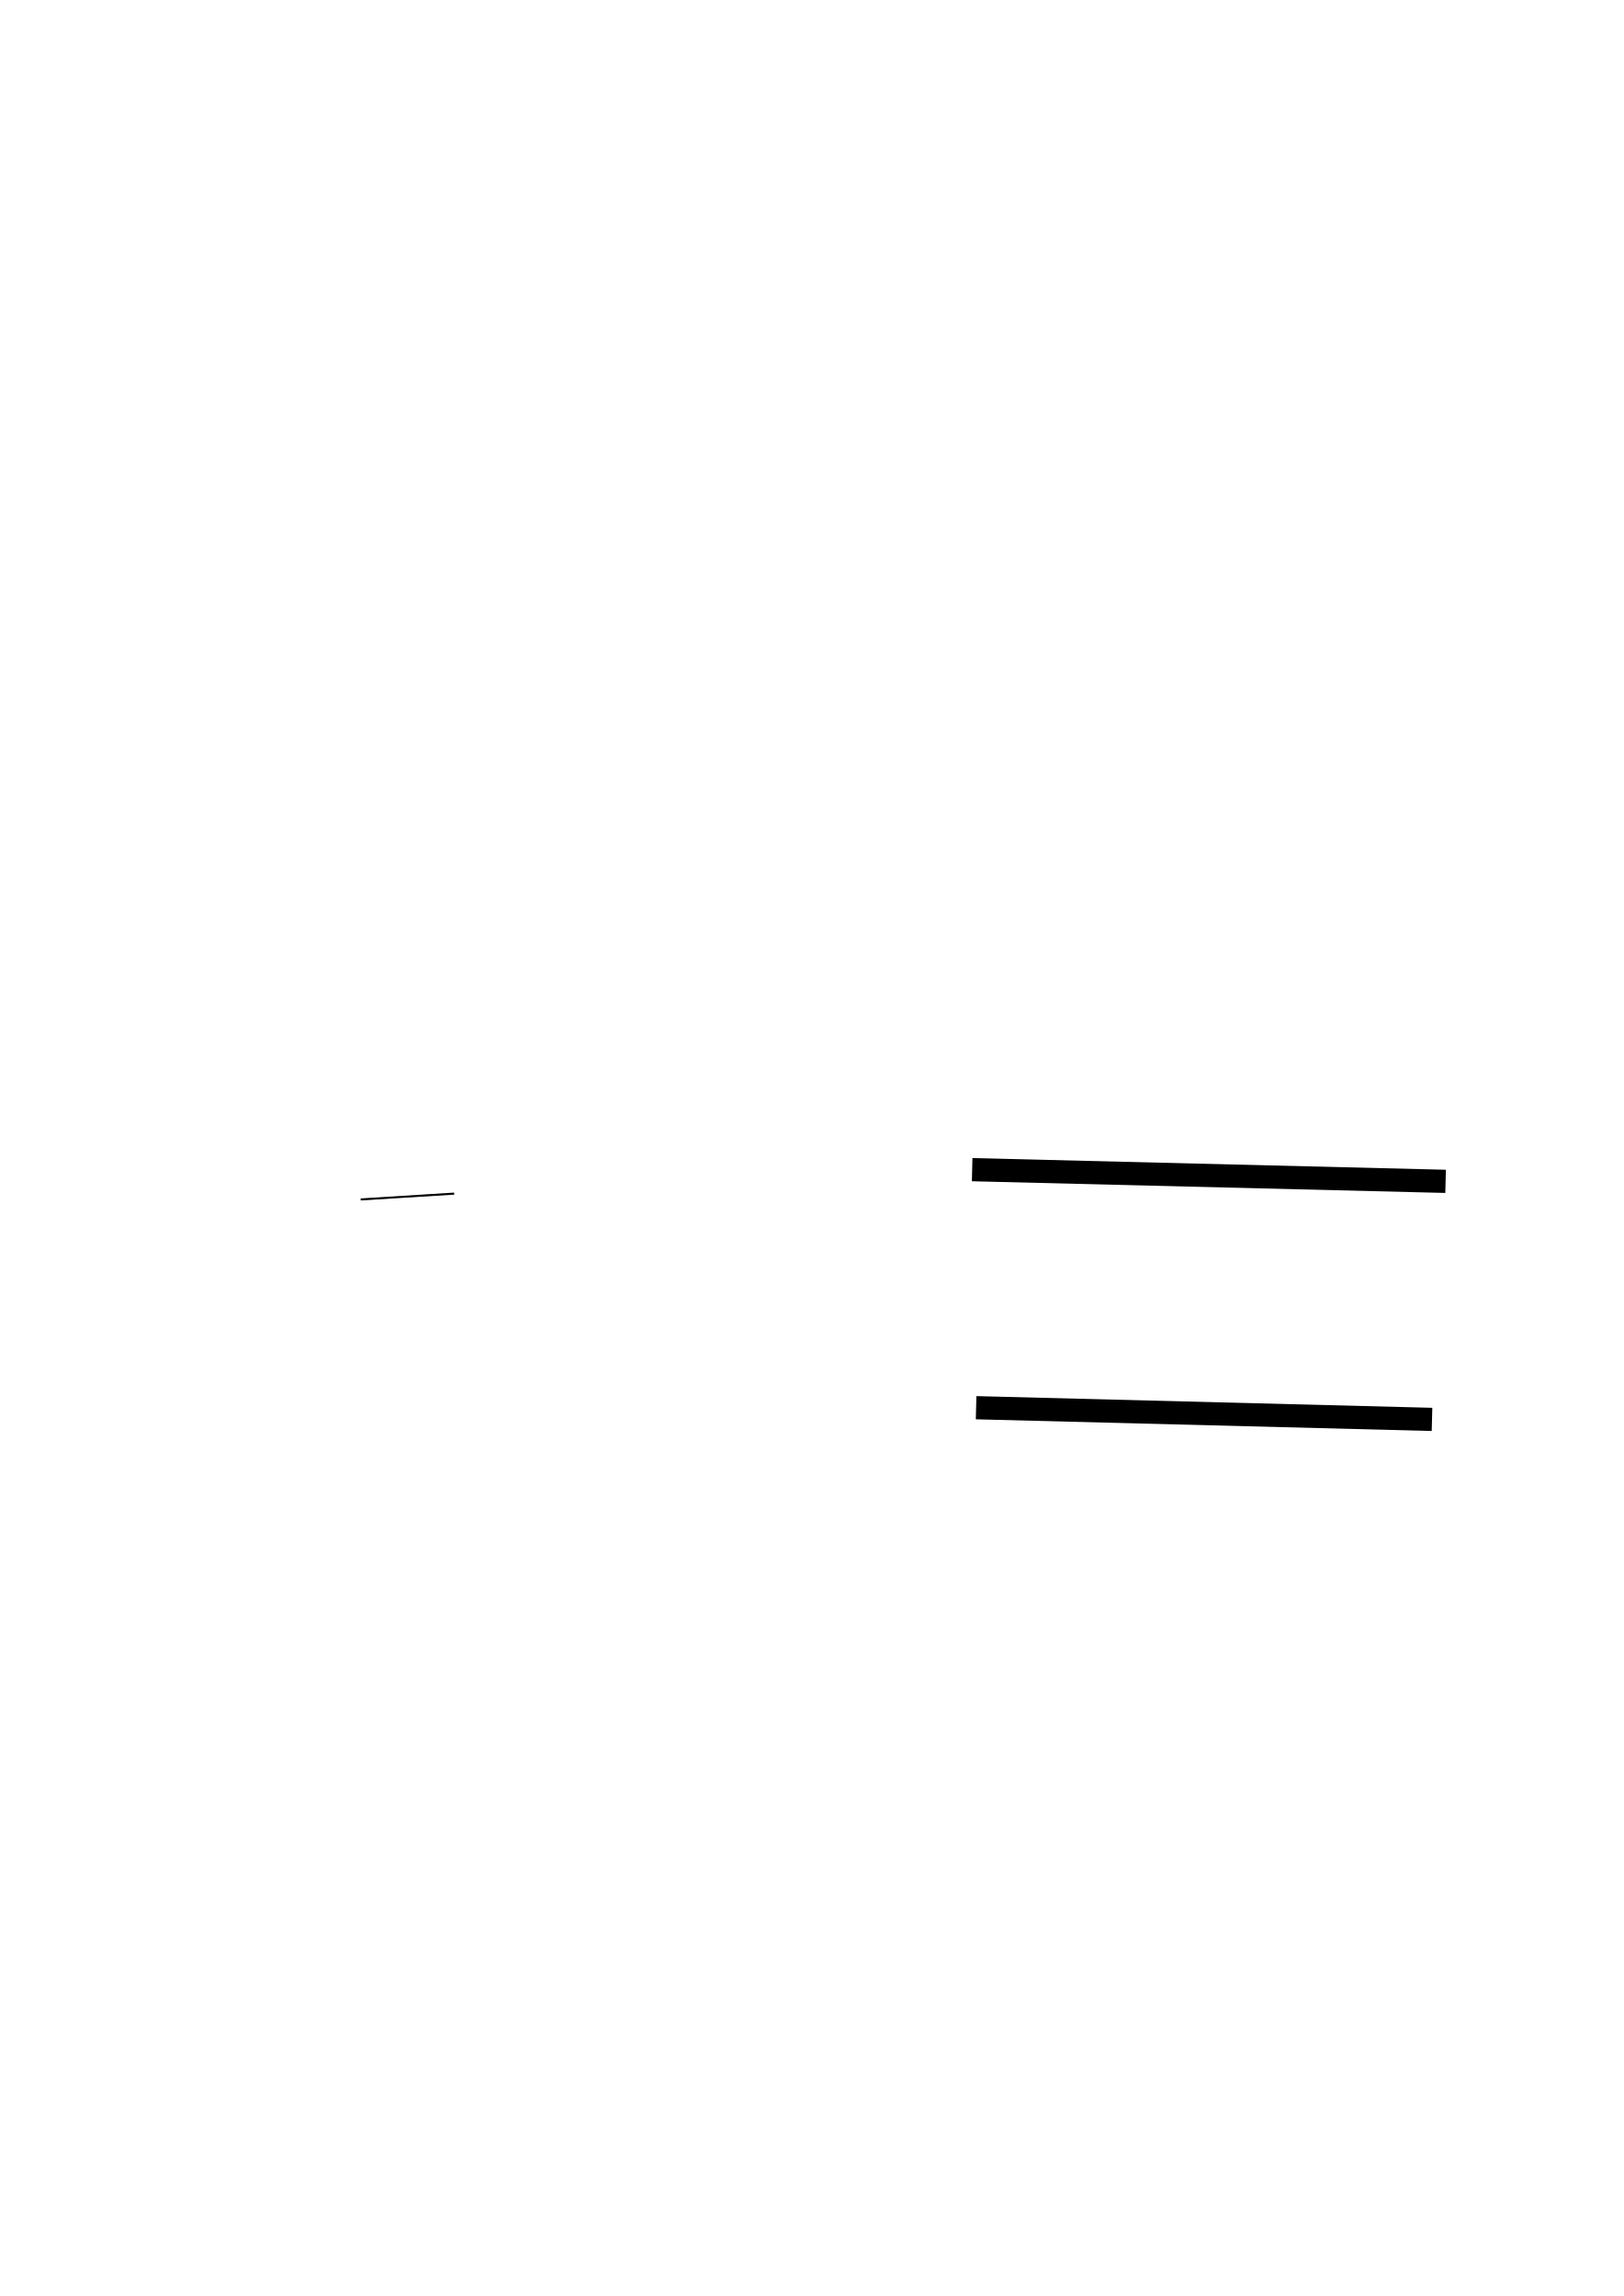
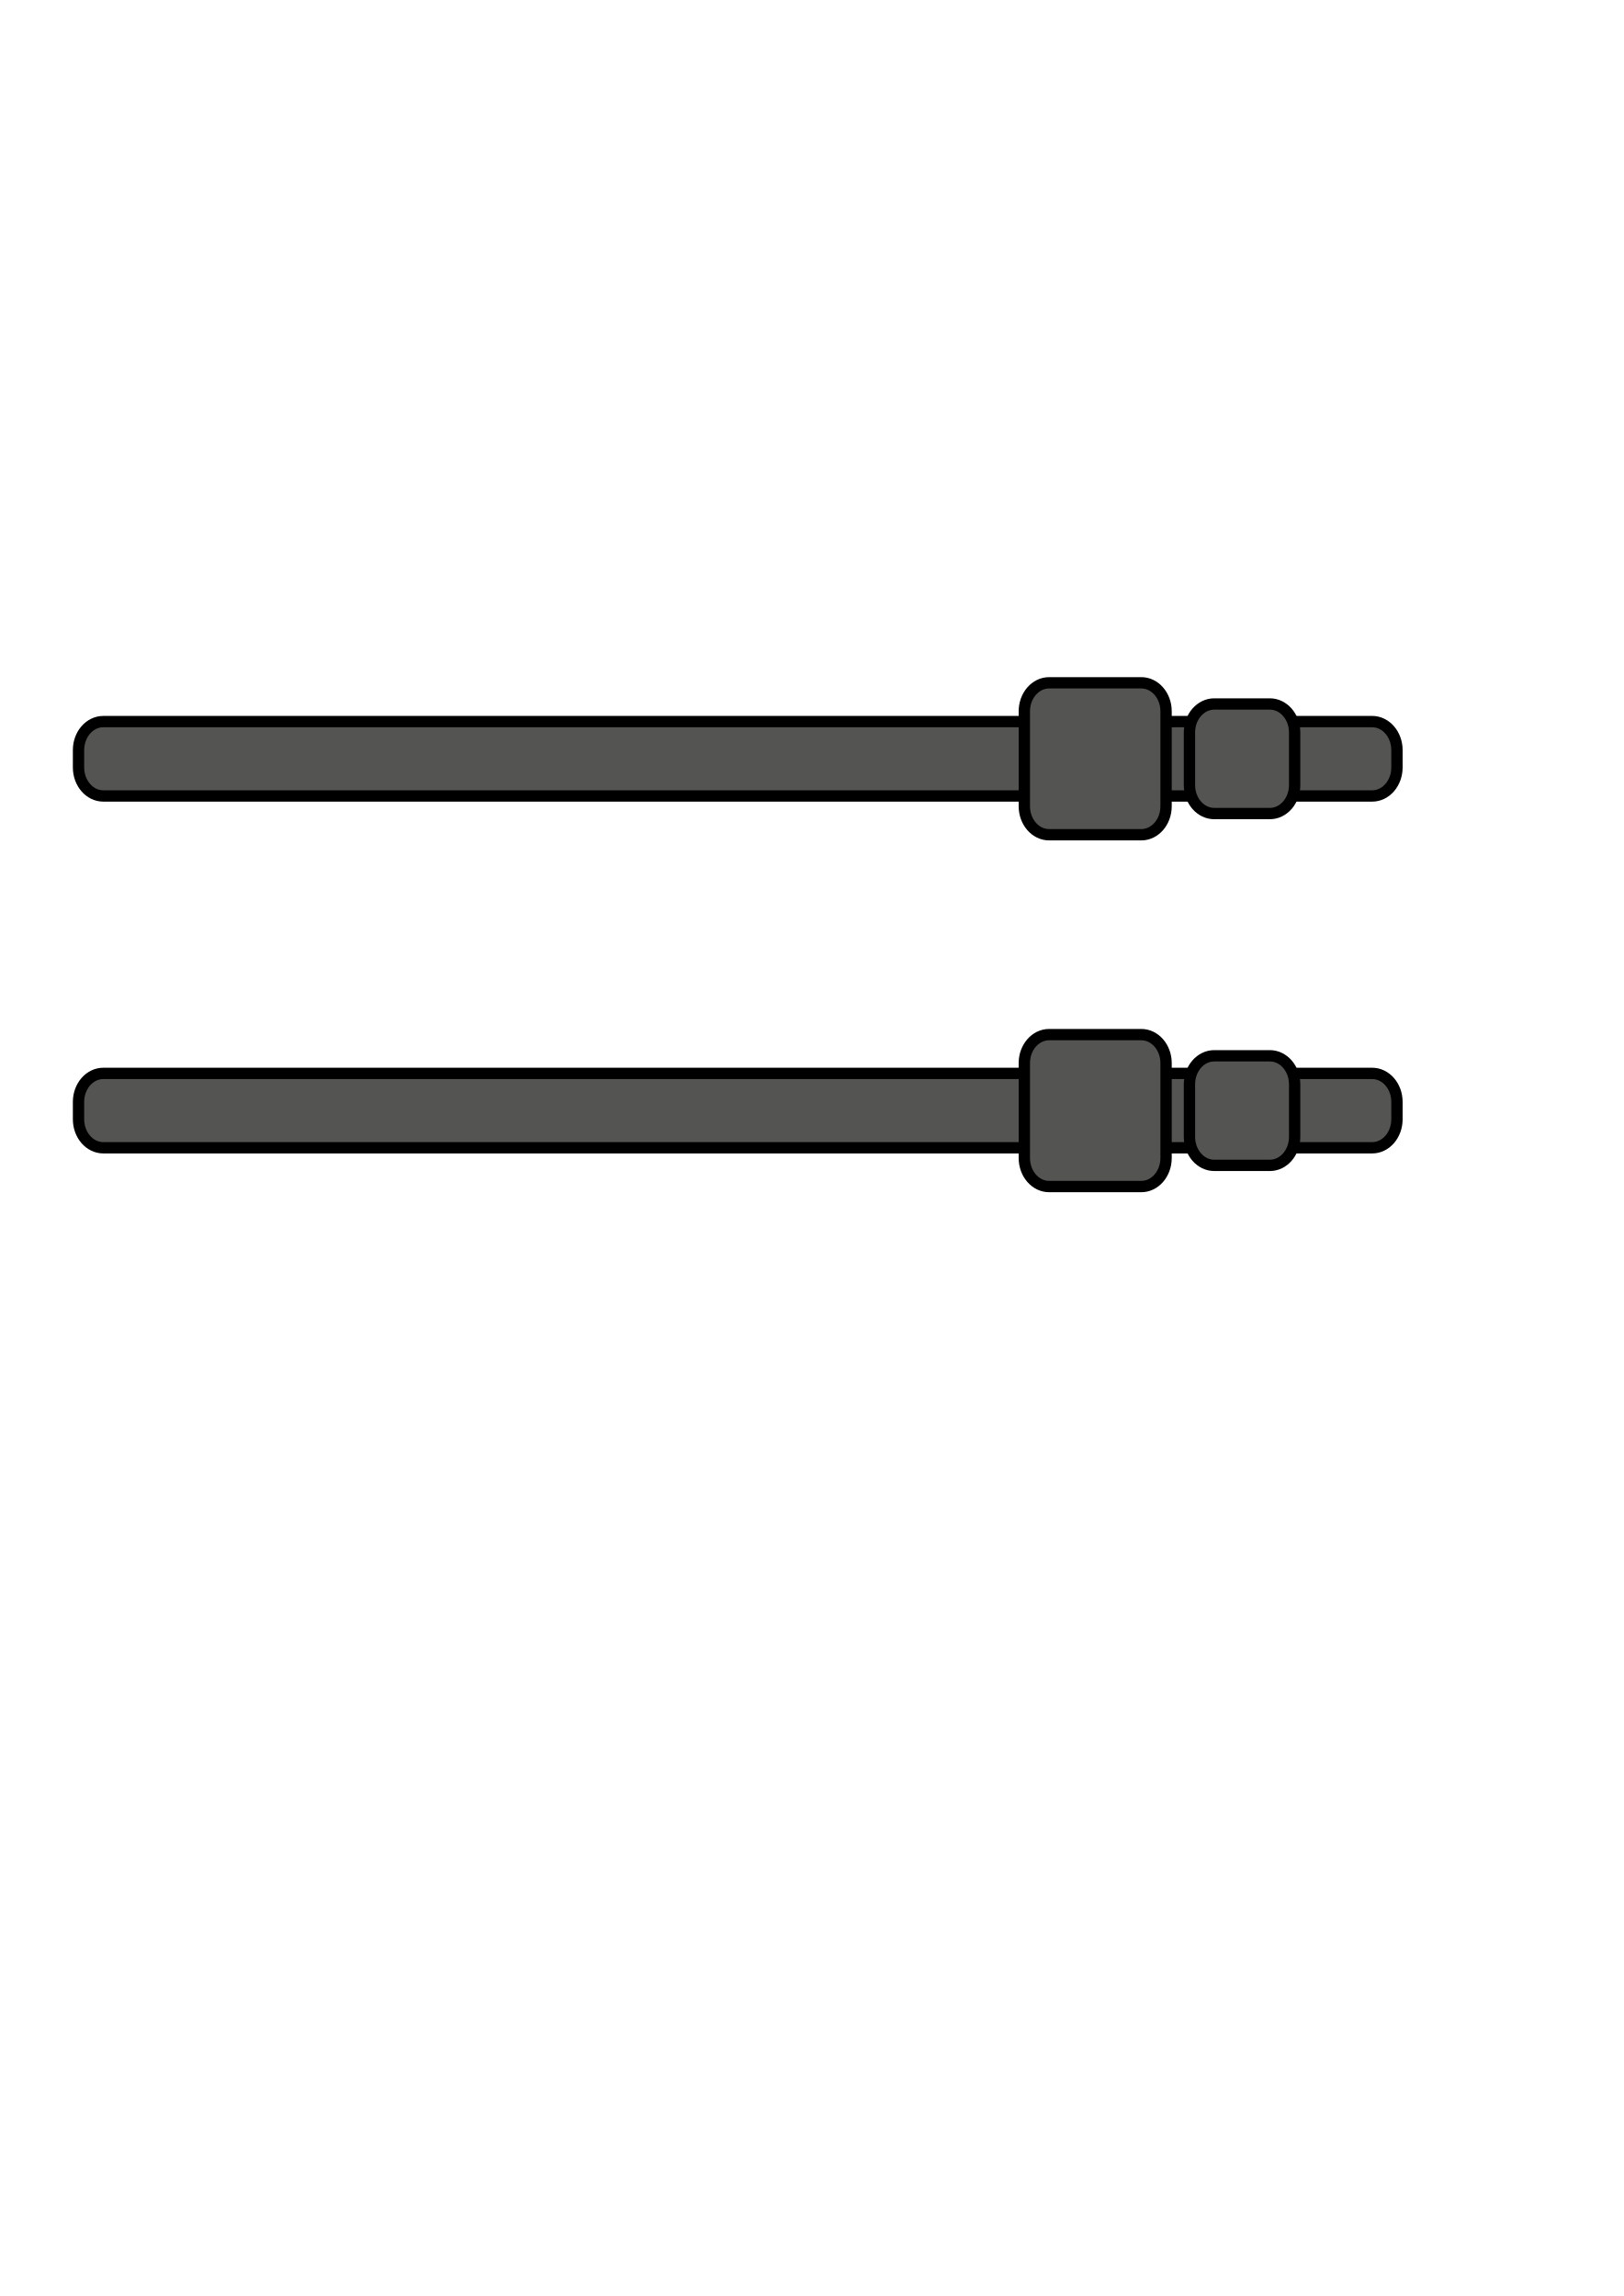
- <svg xmlns="http://www.w3.org/2000/svg" width="210mm" height="297mm" viewBox="0 0 210 297" version="1.1" id="svg6696">
-   <defs id="defs6690" />
+ <svg xmlns="http://www.w3.org/2000/svg" width="210mm" height="297mm" viewBox="0 0 210 297" version="1.1" id="svg1776">
+   <defs id="defs1770" />
  <g id="layer1">
-     <path style="fill:none;stroke:#000000;stroke-width:3;stroke-linecap:butt;stroke-linejoin:miter;stroke-miterlimit:4;stroke-dasharray:none;stroke-opacity:1" d="m 125.733,151.302 61.232,1.512" id="path7241" />
-     <path style="fill:none;stroke:#000000;stroke-width:3;stroke-linecap:butt;stroke-linejoin:miter;stroke-opacity:1;stroke-miterlimit:4;stroke-dasharray:none" d="m 126.244,182.095 58.964,1.512" id="path7243" />
-     <path style="fill:none;stroke:#000000;stroke-width:0.265px;stroke-linecap:butt;stroke-linejoin:miter;stroke-opacity:1" d="m 46.648,155.156 12.095,-0.756" id="path7245" />
+     <g id="g2330">
+       <rect ry="3.688" rx="3.207" y="93.341" x="10.156" height="9.622" width="170.518" id="rect2321" style="fill:#545552;fill-opacity:1;stroke:#000000;stroke-width:1.465;stroke-miterlimit:4;stroke-dasharray:none;stroke-opacity:1" />
+       <rect ry="3.688" rx="3.207" y="88.324" x="132.481" height="19.655" width="18.332" id="rect2323" style="fill:#545552;fill-opacity:1;stroke:#000000;stroke-width:1.465;stroke-miterlimit:4;stroke-dasharray:none;stroke-opacity:1" />
+       <rect ry="3.688" rx="3.207" y="91.064" x="153.836" height="14.174" width="13.607" id="rect2325" style="fill:#545552;fill-opacity:1;stroke:#000000;stroke-width:1.465;stroke-miterlimit:4;stroke-dasharray:none;stroke-opacity:1" />
+     </g>
+     <g id="g2338" transform="translate(0,45.50835)">
+       <rect style="fill:#545552;fill-opacity:1;stroke:#000000;stroke-width:1.465;stroke-miterlimit:4;stroke-dasharray:none;stroke-opacity:1" id="rect2332" width="170.518" height="9.622" x="10.156" y="93.341" rx="3.207" ry="3.688" />
+       <rect style="fill:#545552;fill-opacity:1;stroke:#000000;stroke-width:1.465;stroke-miterlimit:4;stroke-dasharray:none;stroke-opacity:1" id="rect2334" width="18.332" height="19.655" x="132.481" y="88.324" rx="3.207" ry="3.688" />
+       <rect style="fill:#545552;fill-opacity:1;stroke:#000000;stroke-width:1.465;stroke-miterlimit:4;stroke-dasharray:none;stroke-opacity:1" id="rect2336" width="13.607" height="14.174" x="153.836" y="91.064" rx="3.207" ry="3.688" />
+     </g>
+     <rect style="fill:#545552;fill-opacity:0.08;stroke:none;stroke-width:1.465;stroke-miterlimit:4;stroke-dasharray:none;stroke-opacity:1" id="rect2359" width="6.147" height="5.078" x="-47.841" y="115.524" rx="3.207" ry="3.688" />
  </g>
</svg>
